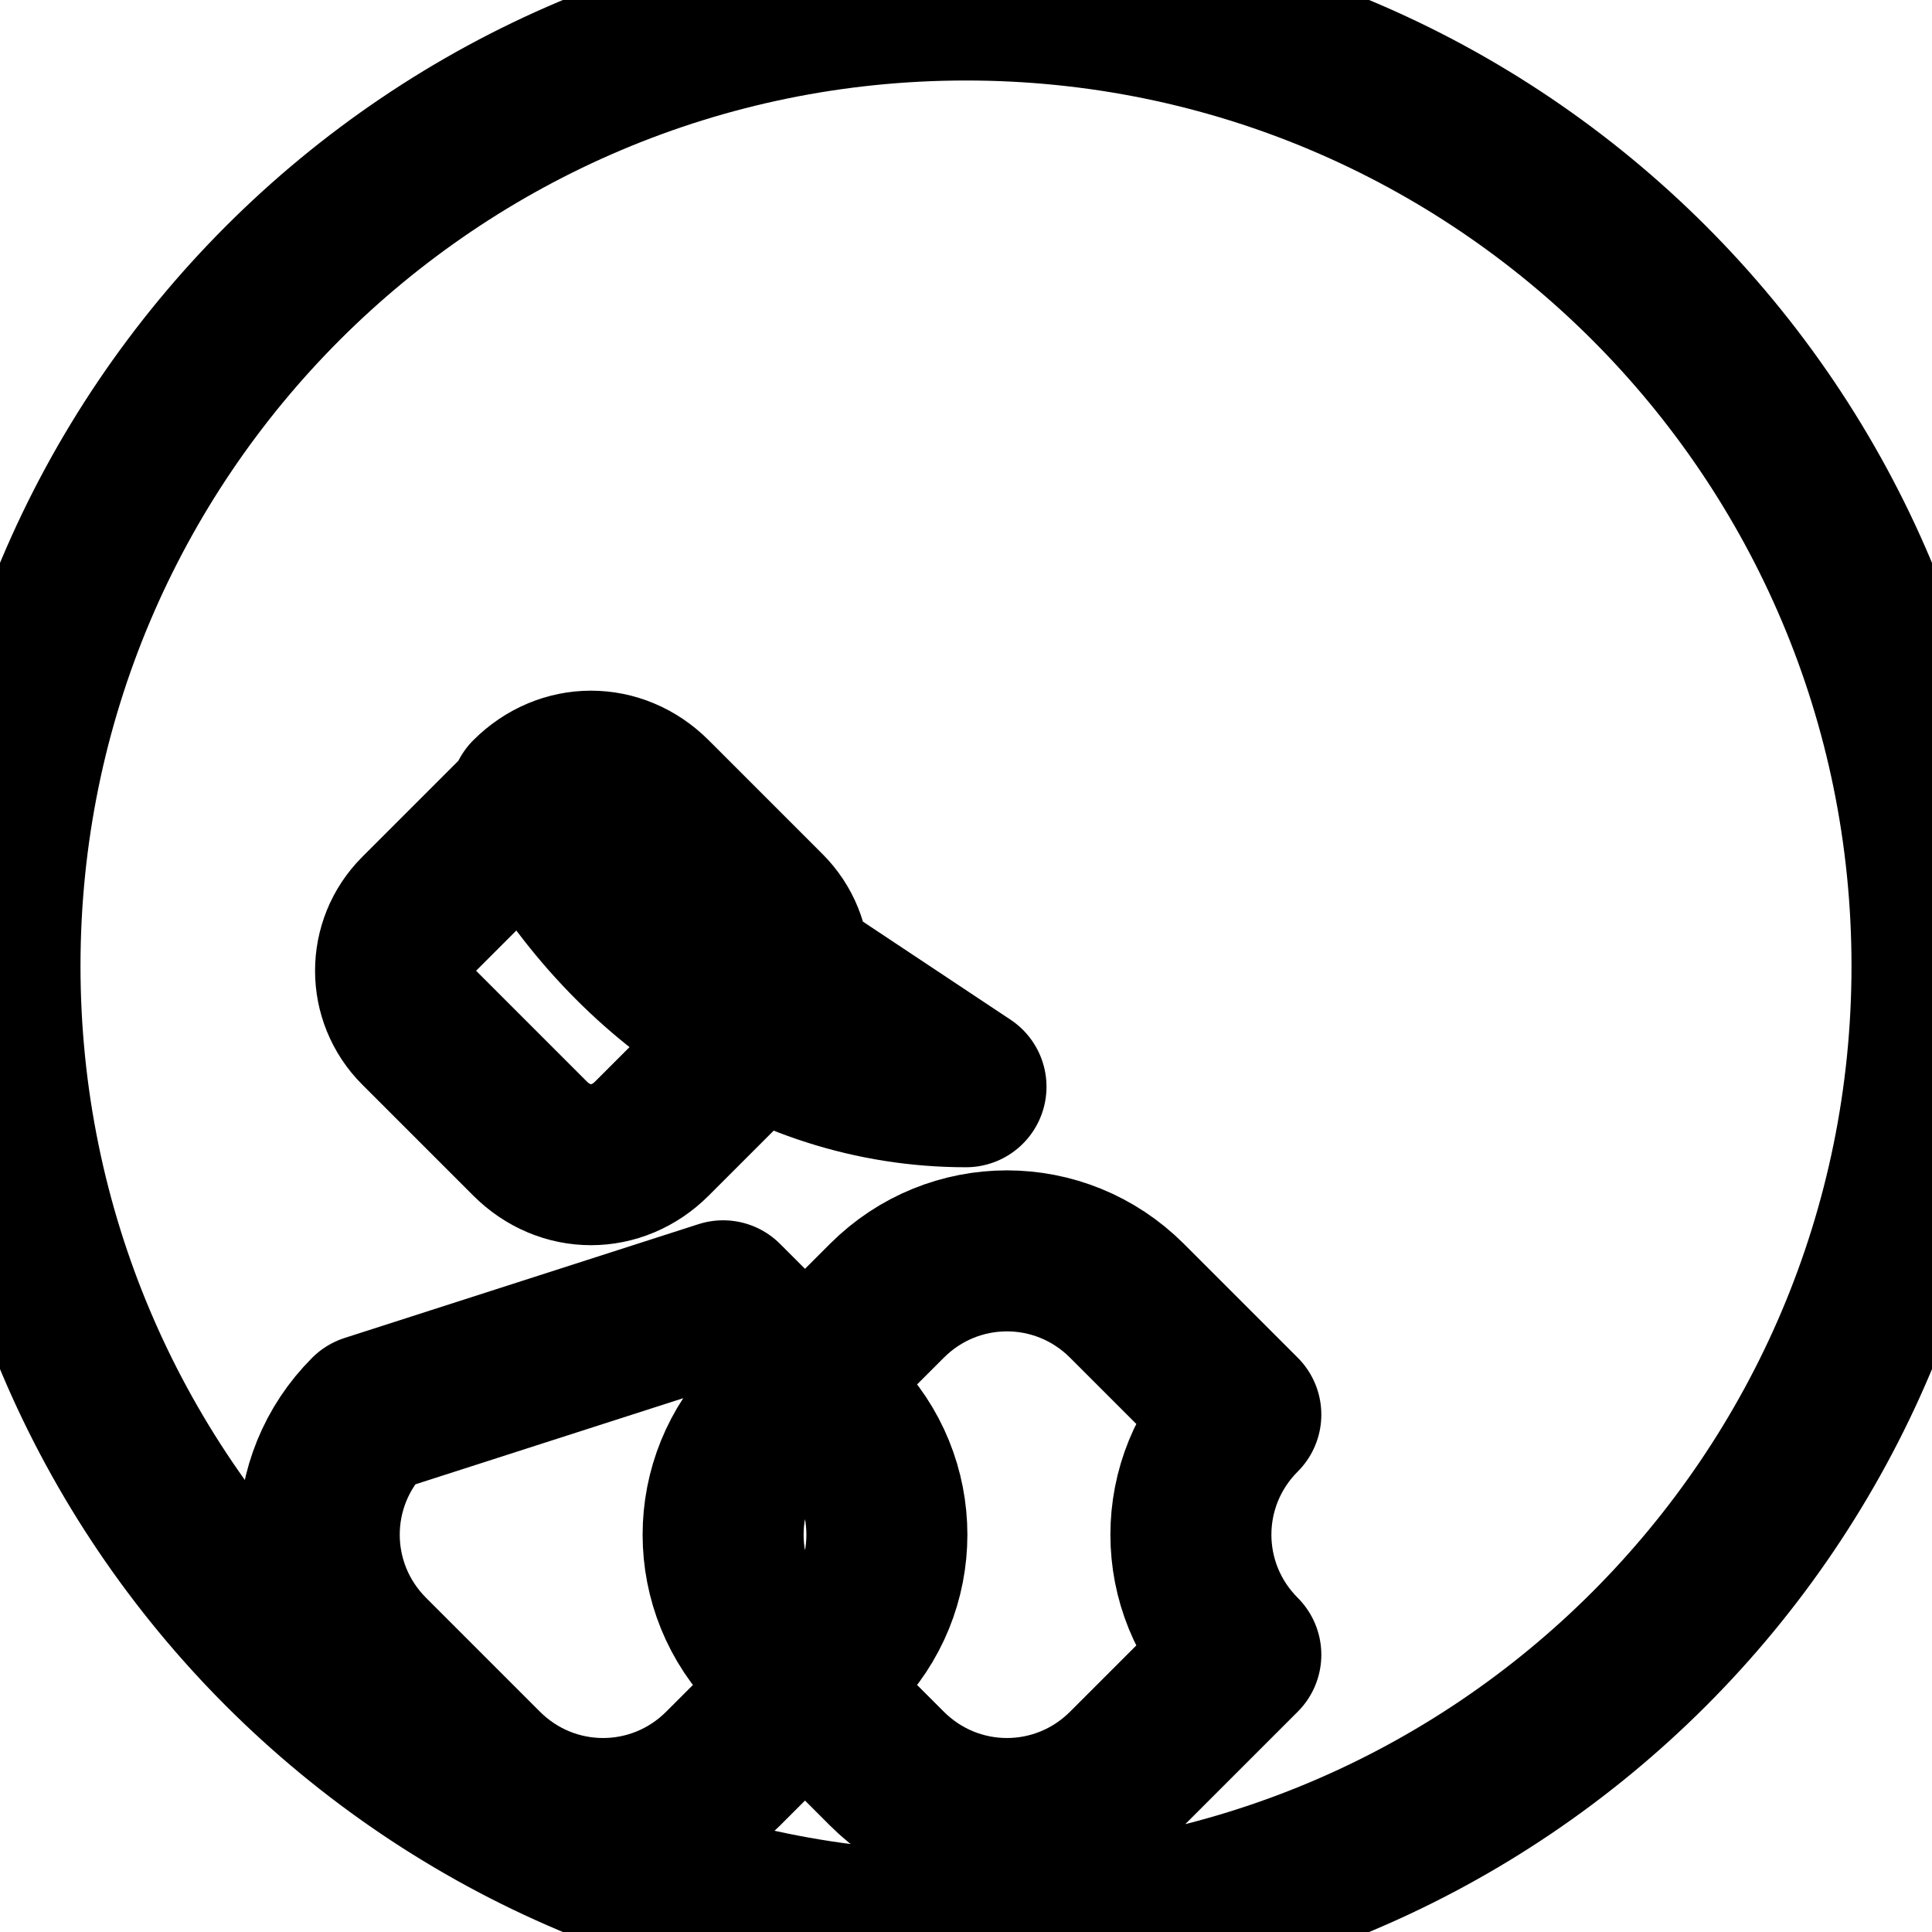
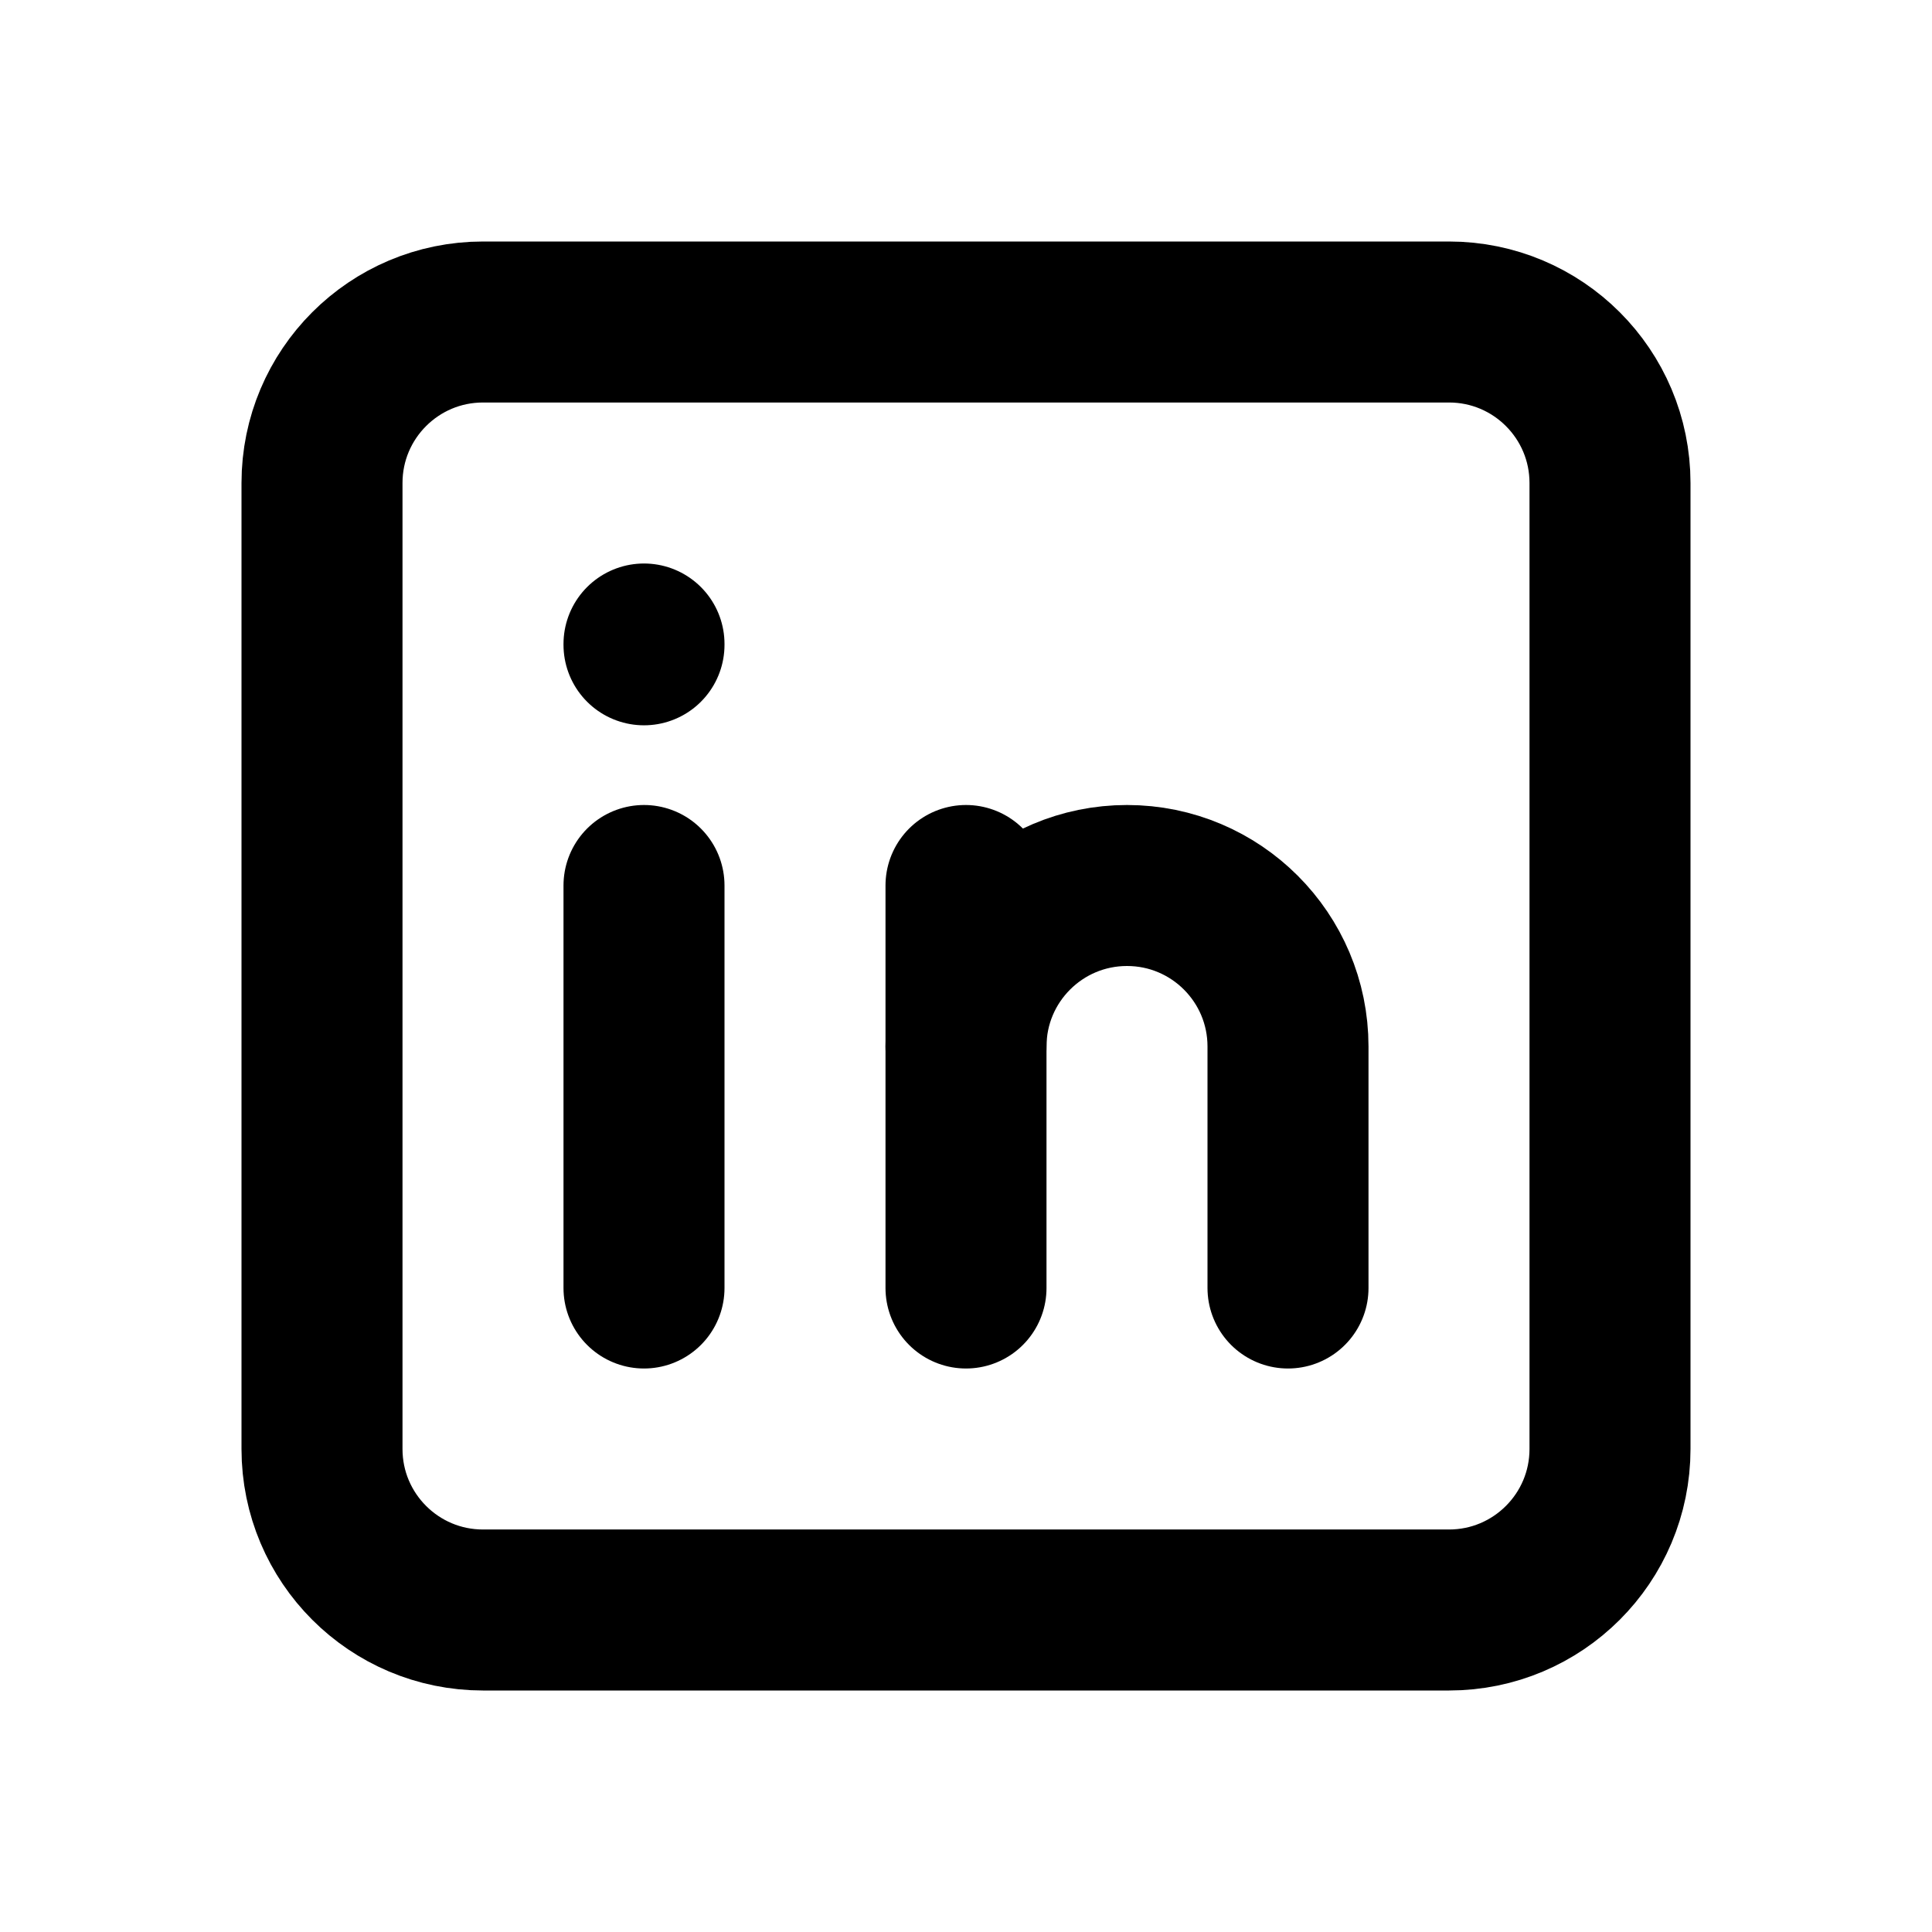
<svg xmlns="http://www.w3.org/2000/svg" class="icon icon-tabler icon-tabler-brand-linkedin" width="24" height="24" viewBox="0 0 24 24" stroke-width="2" stroke="currentColor" fill="none" stroke-linecap="round" stroke-linejoin="round">
  <path stroke="none" d="M0 0h24v24H0z" fill="none" />
-   <path d="M12 0c-6.627 0-12 5.373-12 12s5.373 12 12 12 12-5.373 12-12-5.373-12-12-12zm0 13.5c-2.33 0-4.313-1.464-5.414-3.527l-1.379 1.379c-.391.391-.391 1.023 0 1.414l1.379 1.379c.431.431 1.08.431 1.511 0l1.414-1.414c.391-.391.391-1.023 0-1.414l-1.414-1.414c-.431-.431-1.08-.431-1.511 0zm-7.414 4.073c-.827.827-.827 2.156 0 2.983l1.414 1.414c.827.827 2.156.827 2.983 0l1.414-1.414c.827-.827.827-2.156 0-2.983l-1.414-1.414zm10.828 0c-.827.827-.827 2.156 0 2.983l-1.414 1.414c-.827.827-2.156.827-2.983 0l-1.414-1.414c-.827-.827-.827-2.156 0-2.983l1.414-1.414c.827-.827 2.156-.827 2.983 0z" />
+   <path d="M4 4m0 2a2 2 0 0 1 2 -2h12a2 2 0 0 1 2 2v12a2 2 0 0 1 -2 2h-12a2 2 0 0 1 -2 -2z" />
+   <path d="M8 11l0 5" />
+   <path d="M8 8l0 .01" />
+   <path d="M12 16l0 -5" />
+   <path d="M16 16v-3a2 2 0 0 0 -4 0" />
</svg>
